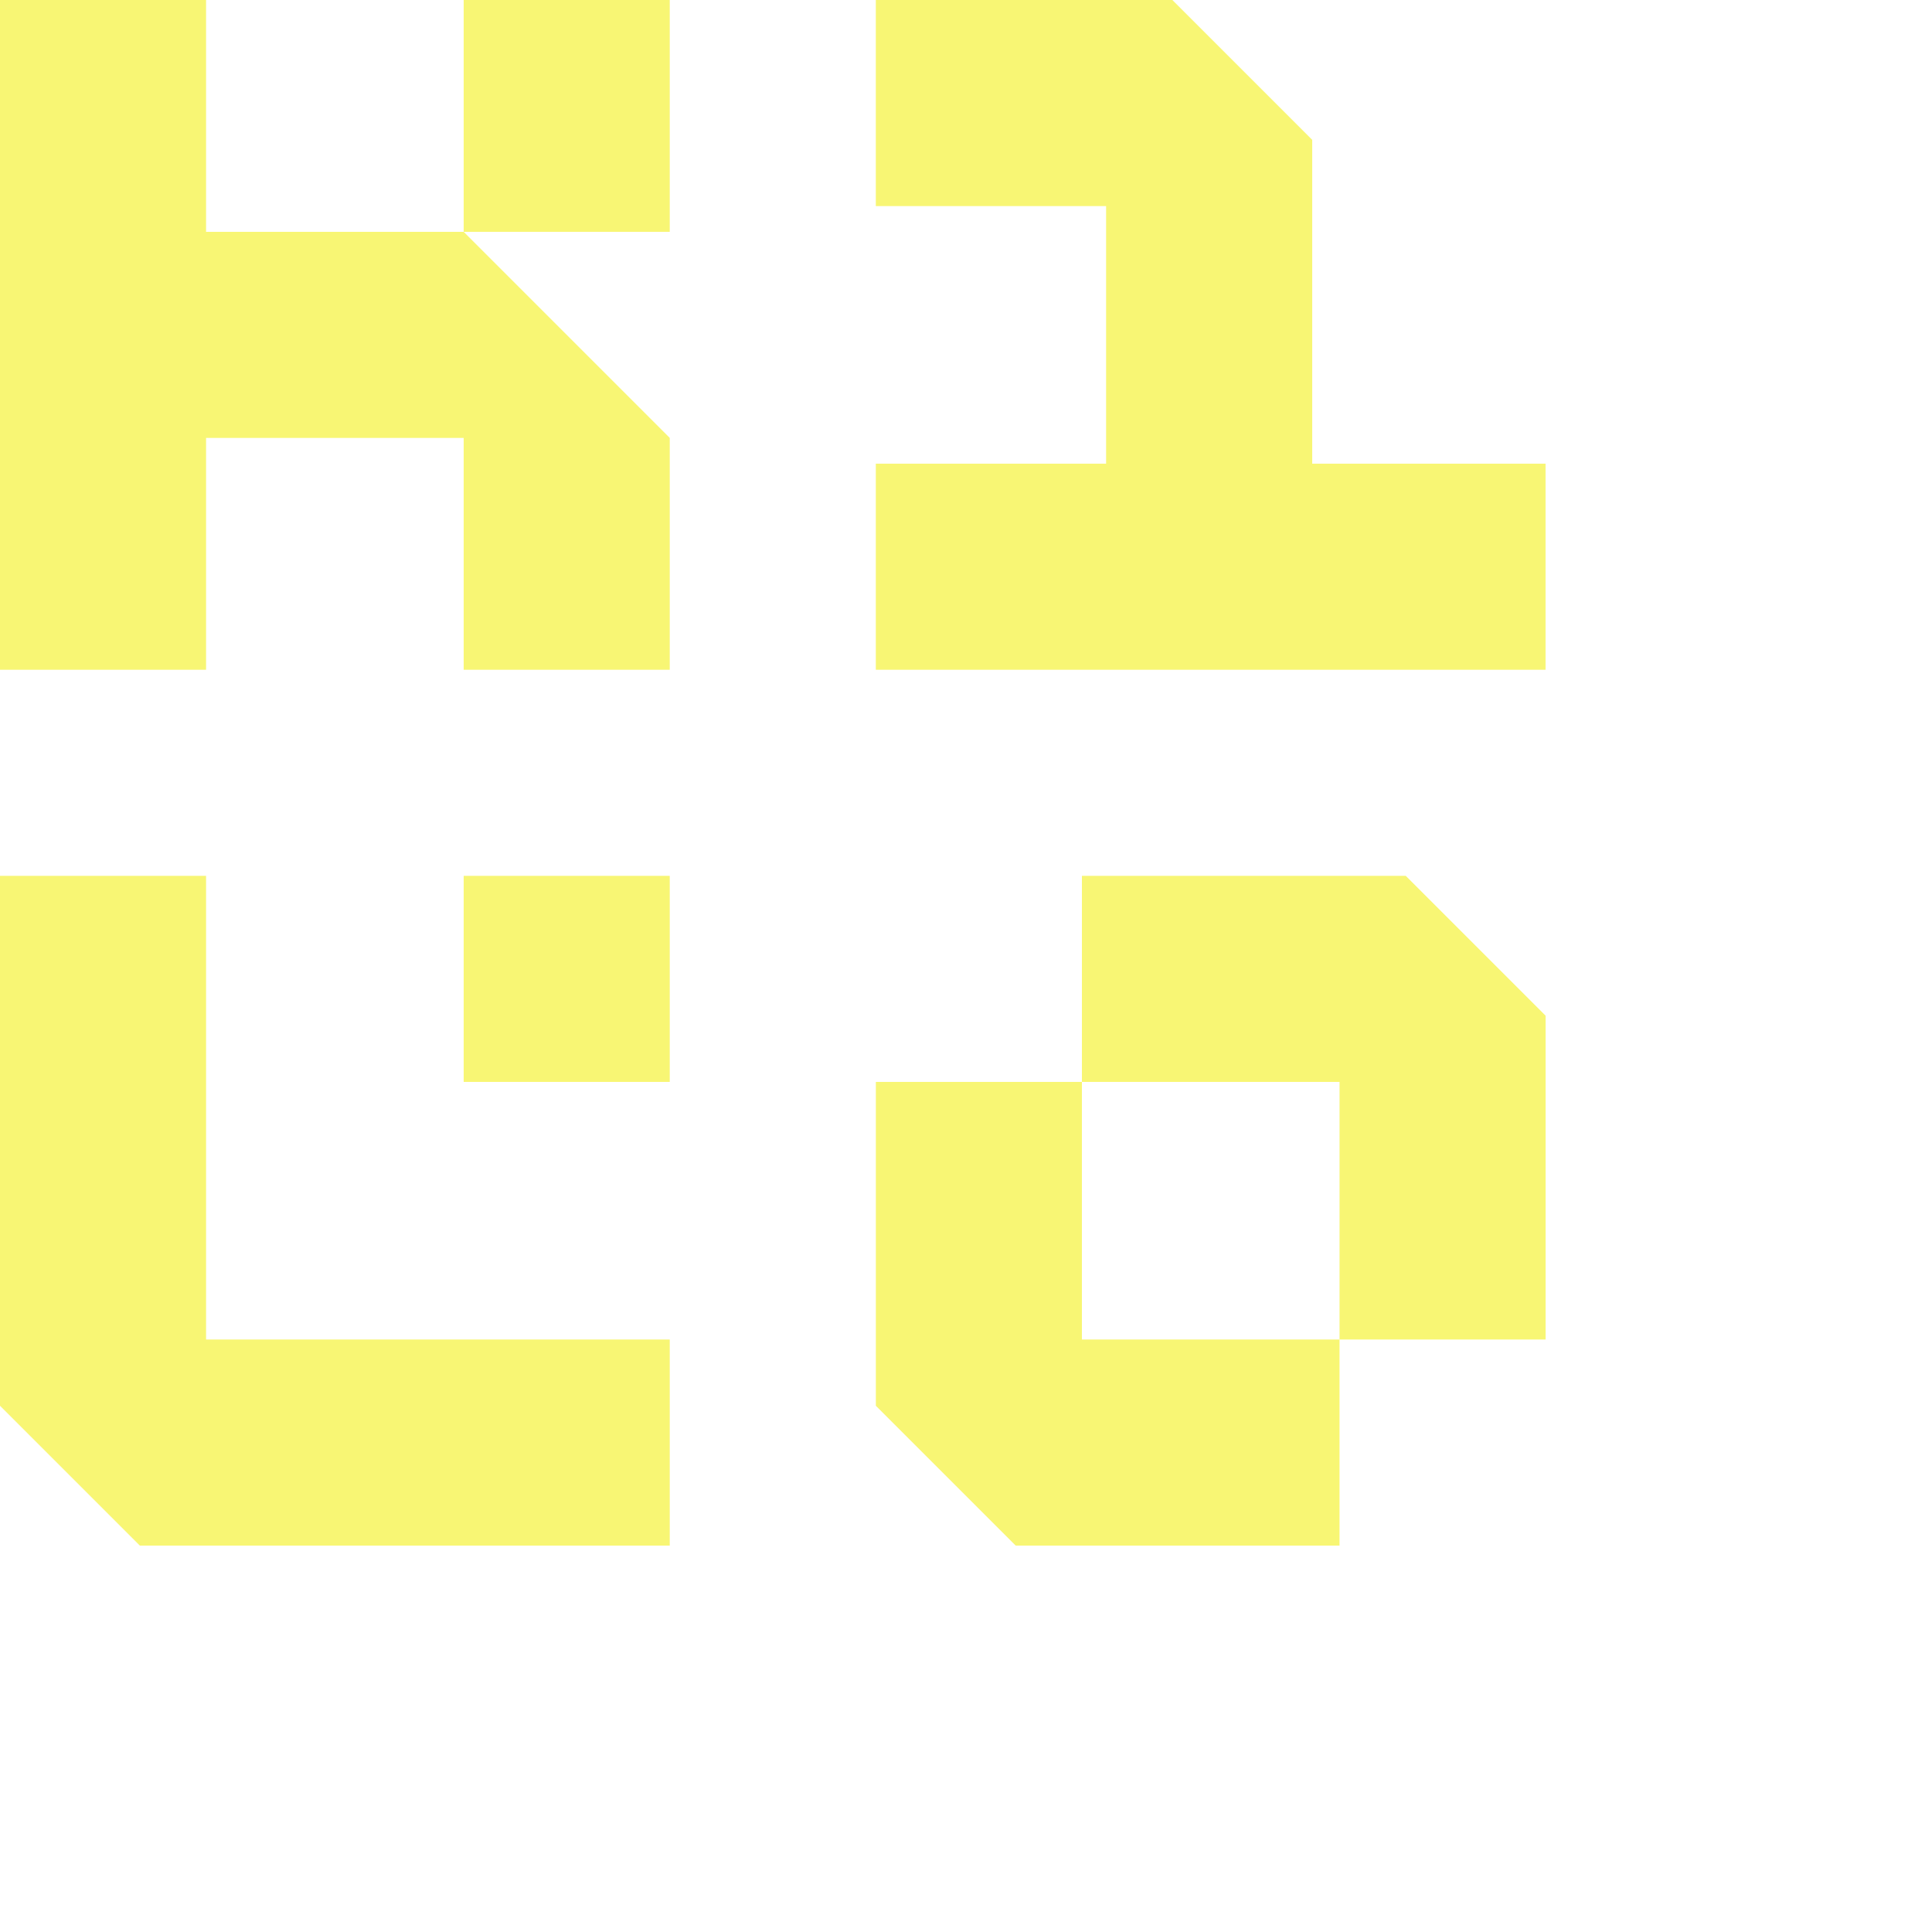
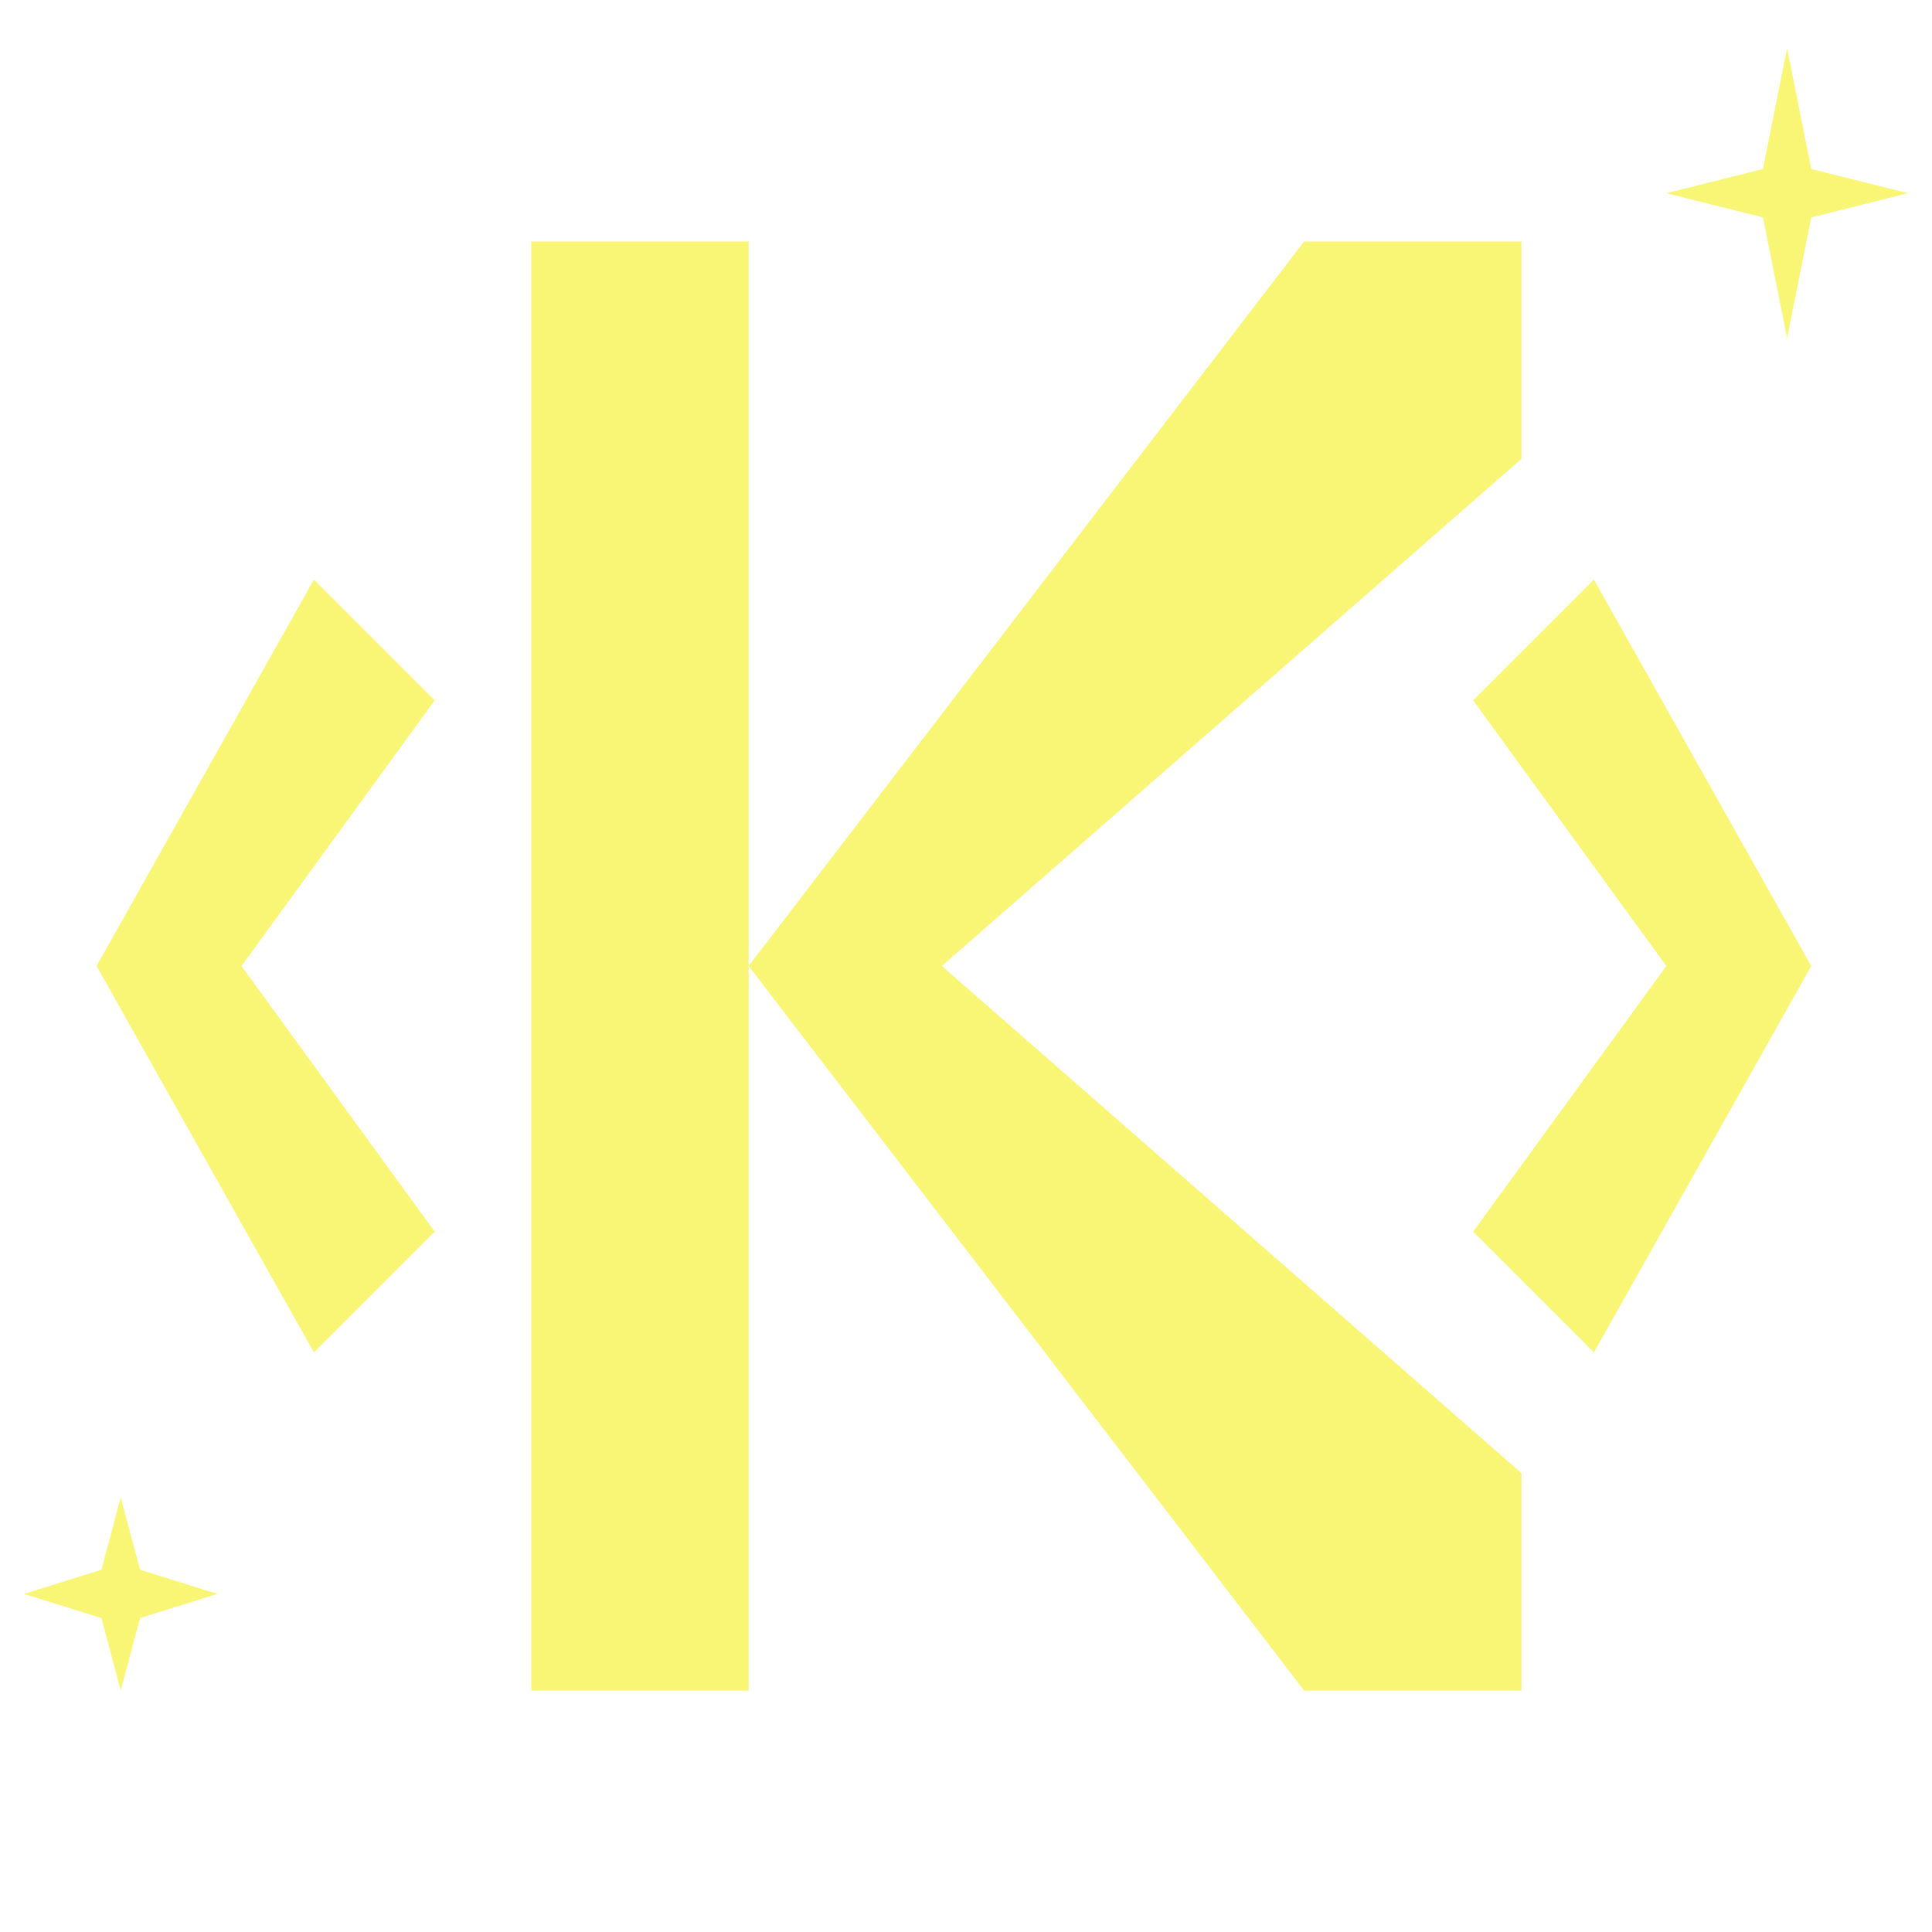
- <svg xmlns="http://www.w3.org/2000/svg" id="Kilo_Code_Branding" version="1.1" viewBox="0 0 40 40">
-   <g transform="scale(0.8)" transform-origin="center">
-     <path fill="#f8f674" d="M28,34.667h6.667v5.333h-8.381l-3.619-3.619v-8.381h5.333v6.667ZM40,26.286l-3.619-3.619h-8.381v5.333h6.667v6.667h5.333v-8.381ZM17.333,22.667h-5.333v5.333h5.333v-5.333ZM0,36.381l3.619,3.619h13.714v-5.333H5.333v-12H0v13.714ZM33.96,12V3.619L30.341-0h-7.675v5.333h5.96v6.667h-5.96v5.333h17.333v-5.333h-6.04ZM5.333,0H0v17.333h5.333v-6h6.667v6h5.333v-6l-5.333-5.333h-6.667V0ZM17.333,0h-5.333v6h5.333V0Z" />
-   </g>
+ <svg xmlns="http://www.w3.org/2000/svg" id="Kira_Code_Branding" version="1.1" viewBox="0 0 40 40">
+   <path fill="#f8f674" d="M6.5,12 L2,20 L6.5,28 L9,25.5 L5,20 L9,14.5 Z M11,5 L15.5,5 L15.5,35 L11,35 Z M15.5,20 L27,5 L31.5,5 L31.5,9.5 L19.5,20 Z M15.5,20 L27,35 L31.5,35 L31.5,30.5 L19.5,20 Z M33,12 L37.5,20 L33,28 L30.5,25.5 L34.5,20 L30.5,14.5 Z M37,1 L37.5,3.5 L39.5,4 L37.5,4.5 L37,7 L36.5,4.5 L34.5,4 L36.5,3.5 Z M2.5,31 L2.9,32.5 L4.5,33 L2.9,33.5 L2.5,35 L2.1,33.5 L0.5,33 L2.1,32.5 Z" />
</svg>
